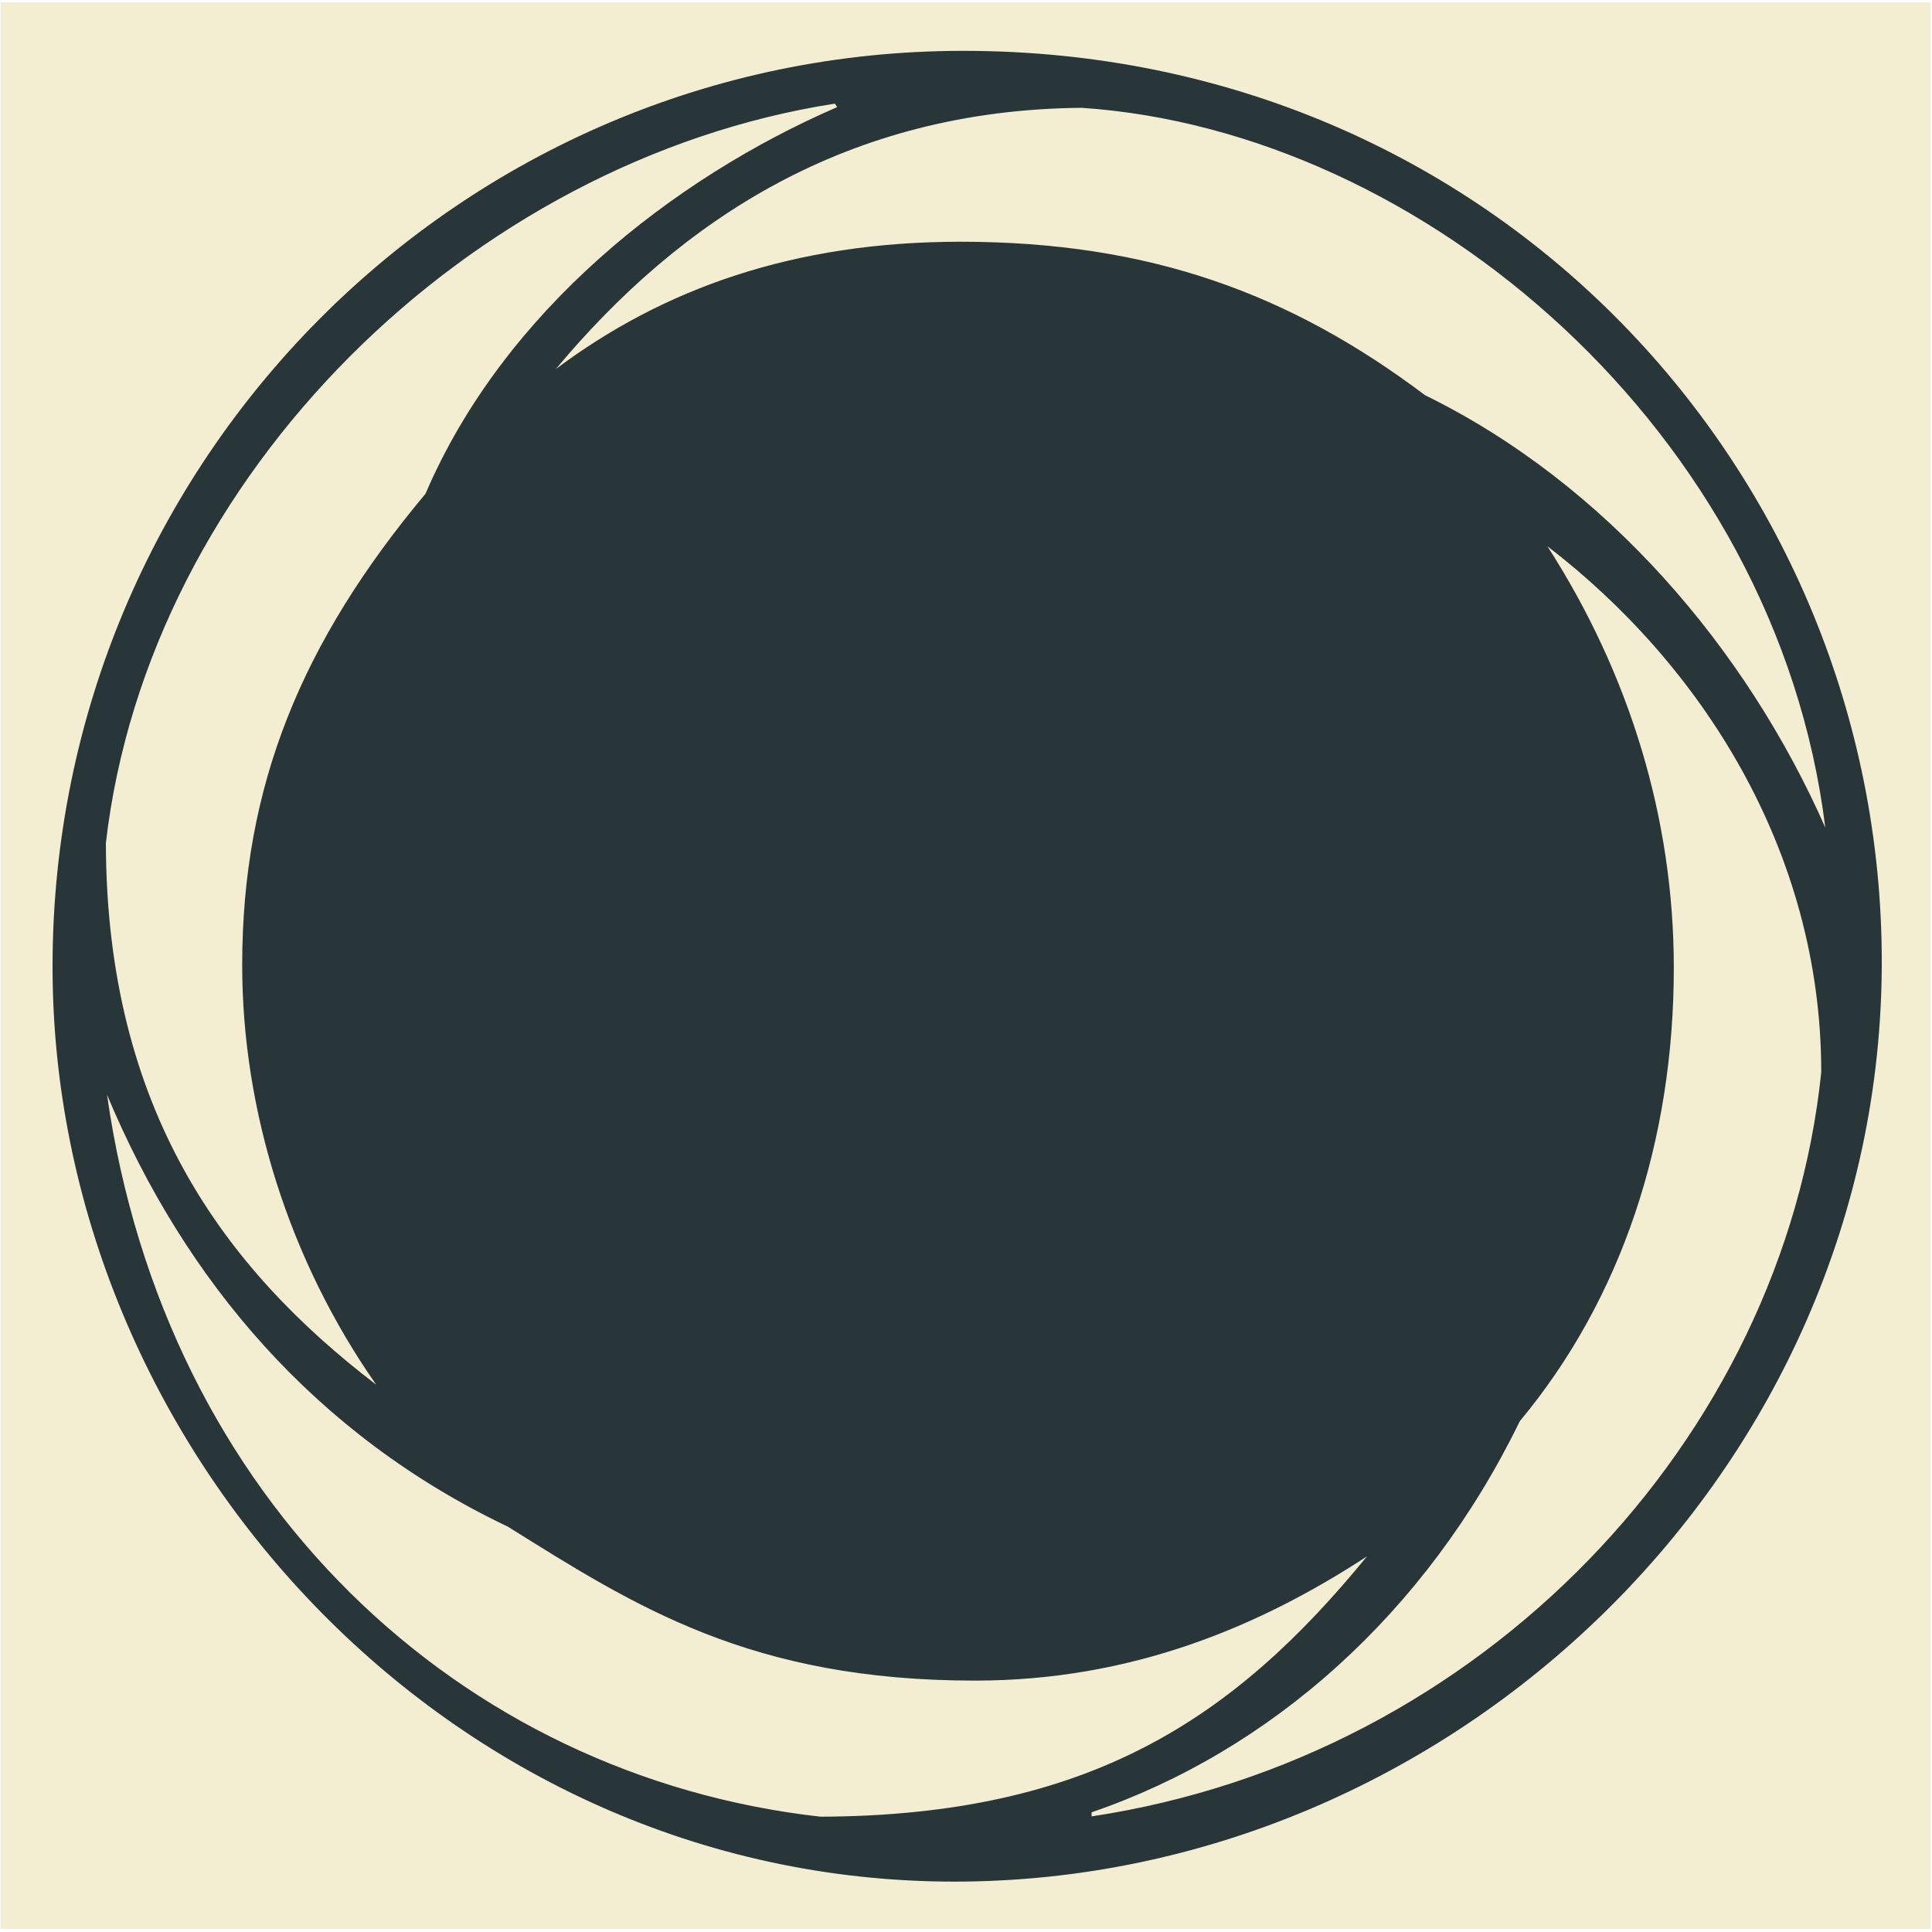
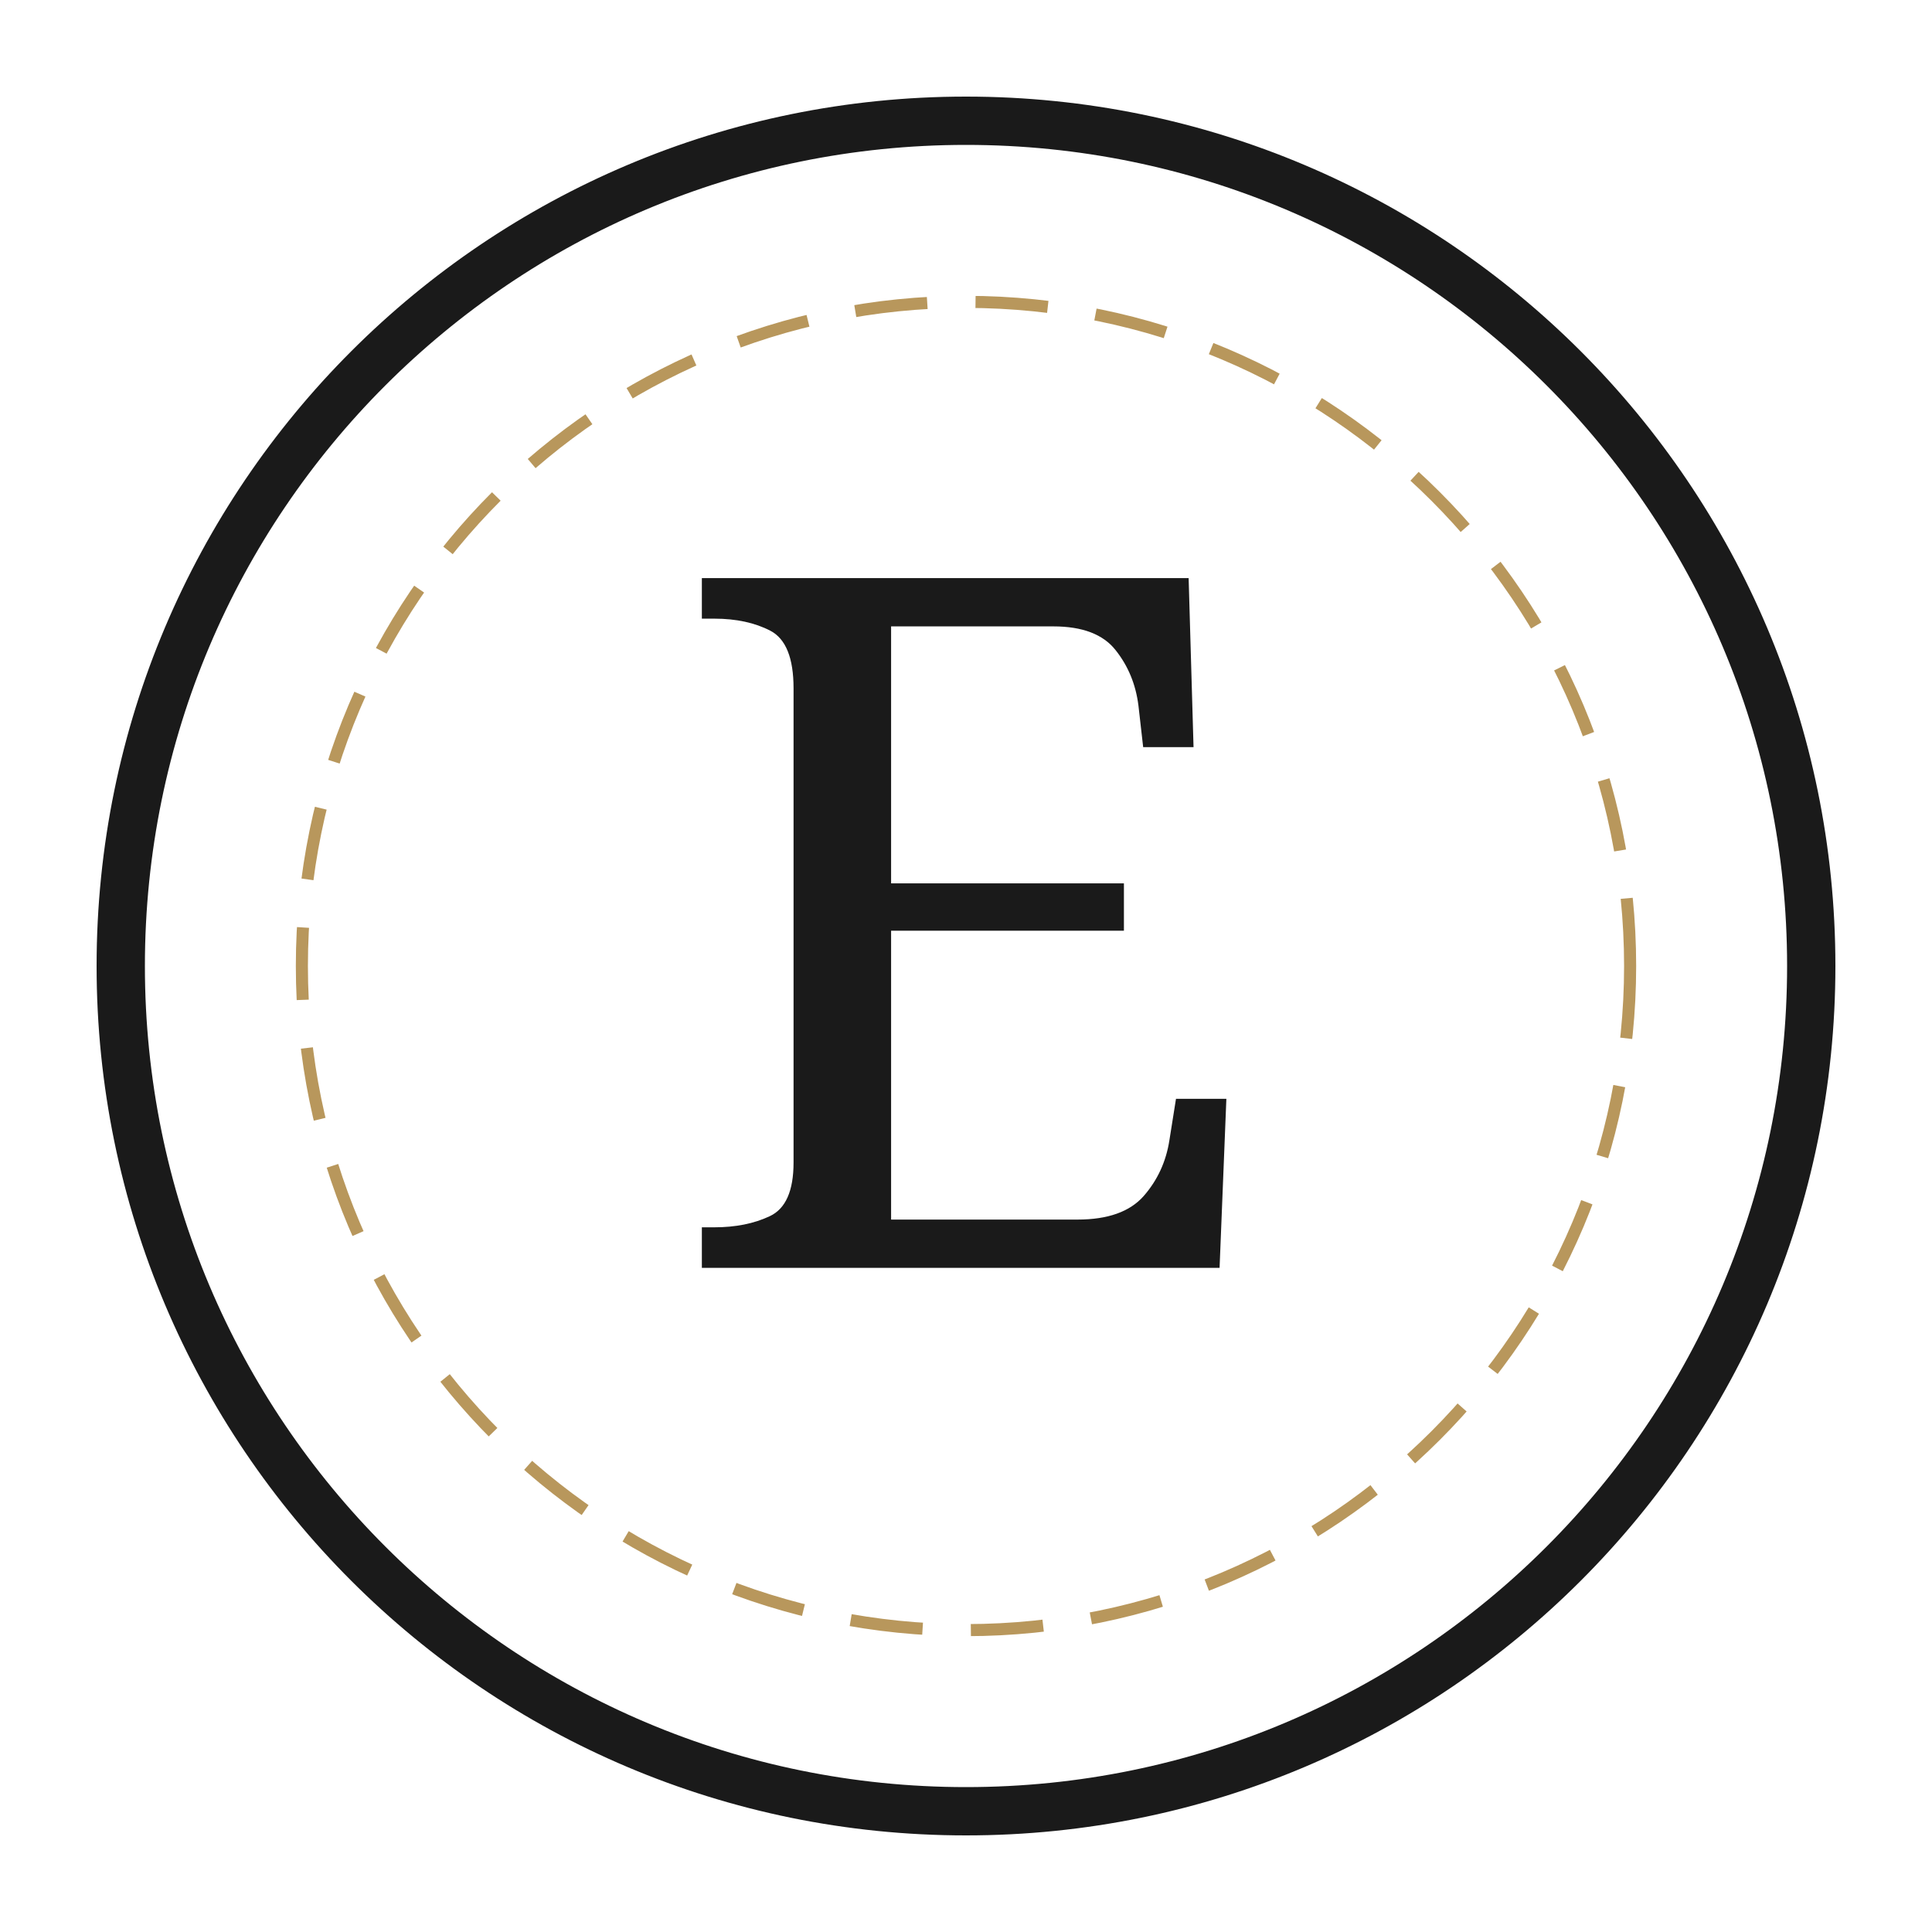
- <svg xmlns="http://www.w3.org/2000/svg" width="250" height="250" viewBox="0 0 250 250">
-   <path d="m249.8 0.31h-249.7v249.3h249.7v-249.3z" fill="#F3EDD1" />
-   <path d="m124.6 6.58c-64.88 0-117.8 52.98-117.8 118.5 0 62.22 51.14 118.4 116.7 118.4 64.48 0 120-53.38 120-119 0-63.17-50.09-117.9-118.8-117.9zm-110.9 102.5c5.51-47.6 47.19-88.34 94.33-95.67l0.3 0.45c-21.27 9.22-43.14 26.4-53.27 50.03-16.04 19.19-23.72 37.8-23.72 60.98 0 18.87 6.08 38.2 17.34 54.31-19.66-15.03-34.91-35.57-34.98-70.1zm0.15 32.58c10.08 24.11 26.98 44.04 51.87 55.89 16.48 10.3 31.4 19.92 60.44 19.92 20.26 0 36.81-6.98 50.73-16.08-17.2 21.04-35.95 33.56-70.72 33.69-46.58-5.24-84.83-40.78-92.32-93.42zm127.4 93.38v-0.53c23.13-7.91 43.29-25.7 55.41-50.61 13.18-15.83 19.93-36.27 19.93-58.68 0-19.27-5.7-37.98-16.36-54.54 19.76 15.16 35.44 39.23 35.44 68.07-4.93 47.47-43.8 88.65-94.42 96.29zm43.15-183.9c-17.41-13.11-35.61-19.86-60.1-19.86-21.61 0-38.51 6.09-52.38 16.48 16.18-19.39 37.75-33.54 68.04-33.81 44.31 2.97 89.91 41.99 96.23 93.13-10.23-23.18-28.4-44.48-51.79-55.94z" fill="#283539" />
-   <path d="m147.5 121.4c-12.09-9.09-33.52-8.99-33.52-22.19 0-7 5.39-10.44 12.66-10.44 11.19 0 20.15 5.46 28.3 16.68l22.61-21.92c-11.83-16.15-29.13-26.63-53.29-26.63-36.06 0-64.21 28.9-65.98 64.3h-20.67c0.34-40.26 35.72-83.24 86.82-83.24 48.59 0 86.35 39.05 86.35 87.15 0 45.73-37.23 85.15-86.42 85.15-46.64 0-86.15-35.91-86.52-82.41h25.08l0.17-3.64c0.27-23 10.54-41.41 32.21-53.44-7.67 8.6-9.84 15.8-9.84 26.34 0 16.86 11.16 31.01 33.73 37.54 11.89 3.68 15.99 6.81 15.99 14.99 0 6.46-6.51 10.94-16.2 10.22-10.79-0.86-17.93-6.18-24.44-16.01l-18.4 18.43c-6.01-7.57-9.92-15.65-10.72-24.52l-6.07 1.73c6.97 27.41 30.09 52.52 64.41 52.72 36.16 0 67.81-32.02 67.81-68.46v-2.35h-44.07zm6.42 56.76c8.15-10.17 10.99-17.47 10.52-27.99-0.6-8.74-3.71-15.45-9.01-22.29h30.21c-1.32 21.79-12.78 39.81-31.72 50.28zm-30.66 7.4c-17.33 0-32.22-7.17-42.14-18.06l12.85-13.48c7.65 8.5 17.54 13.35 29.1 13.35 12.45 0 19.19-8.5 19.19-16.61 0-11.69-9.43-16.67-20.99-20.24-19.05-5.85-29.2-15.36-29.2-32.55 0-19.13 15.12-34.72 34.1-34.78 17.4 0 31.78 7.74 42.58 19.84l-13.15 13.35c-9.2-8.7-17.08-13.15-29.27-13.15-12.12 0-19.16 6.63-19.16 16.04 0 12 9.76 16.65 22.05 20.87 17.13 6.12 28.7 15.27 28.7 31.89 0 17.52-15.69 33.53-34.66 33.53z" fill="#283539" />
+ <svg xmlns="http://www.w3.org/2000/svg" viewBox="0 0 160 160" fill="none">
+   <circle cx="80" cy="80" r="70" stroke="#1A1A1A" stroke-width="4" fill="none" />
+   <text x="80" y="105" text-anchor="middle" font-family="Georgia, serif" font-size="80" font-weight="400" fill="#1A1A1A">E</text>
+   <circle cx="80" cy="80" r="55" stroke="#B8975C" stroke-width="1" fill="none" stroke-dasharray="6 4" />
</svg>
